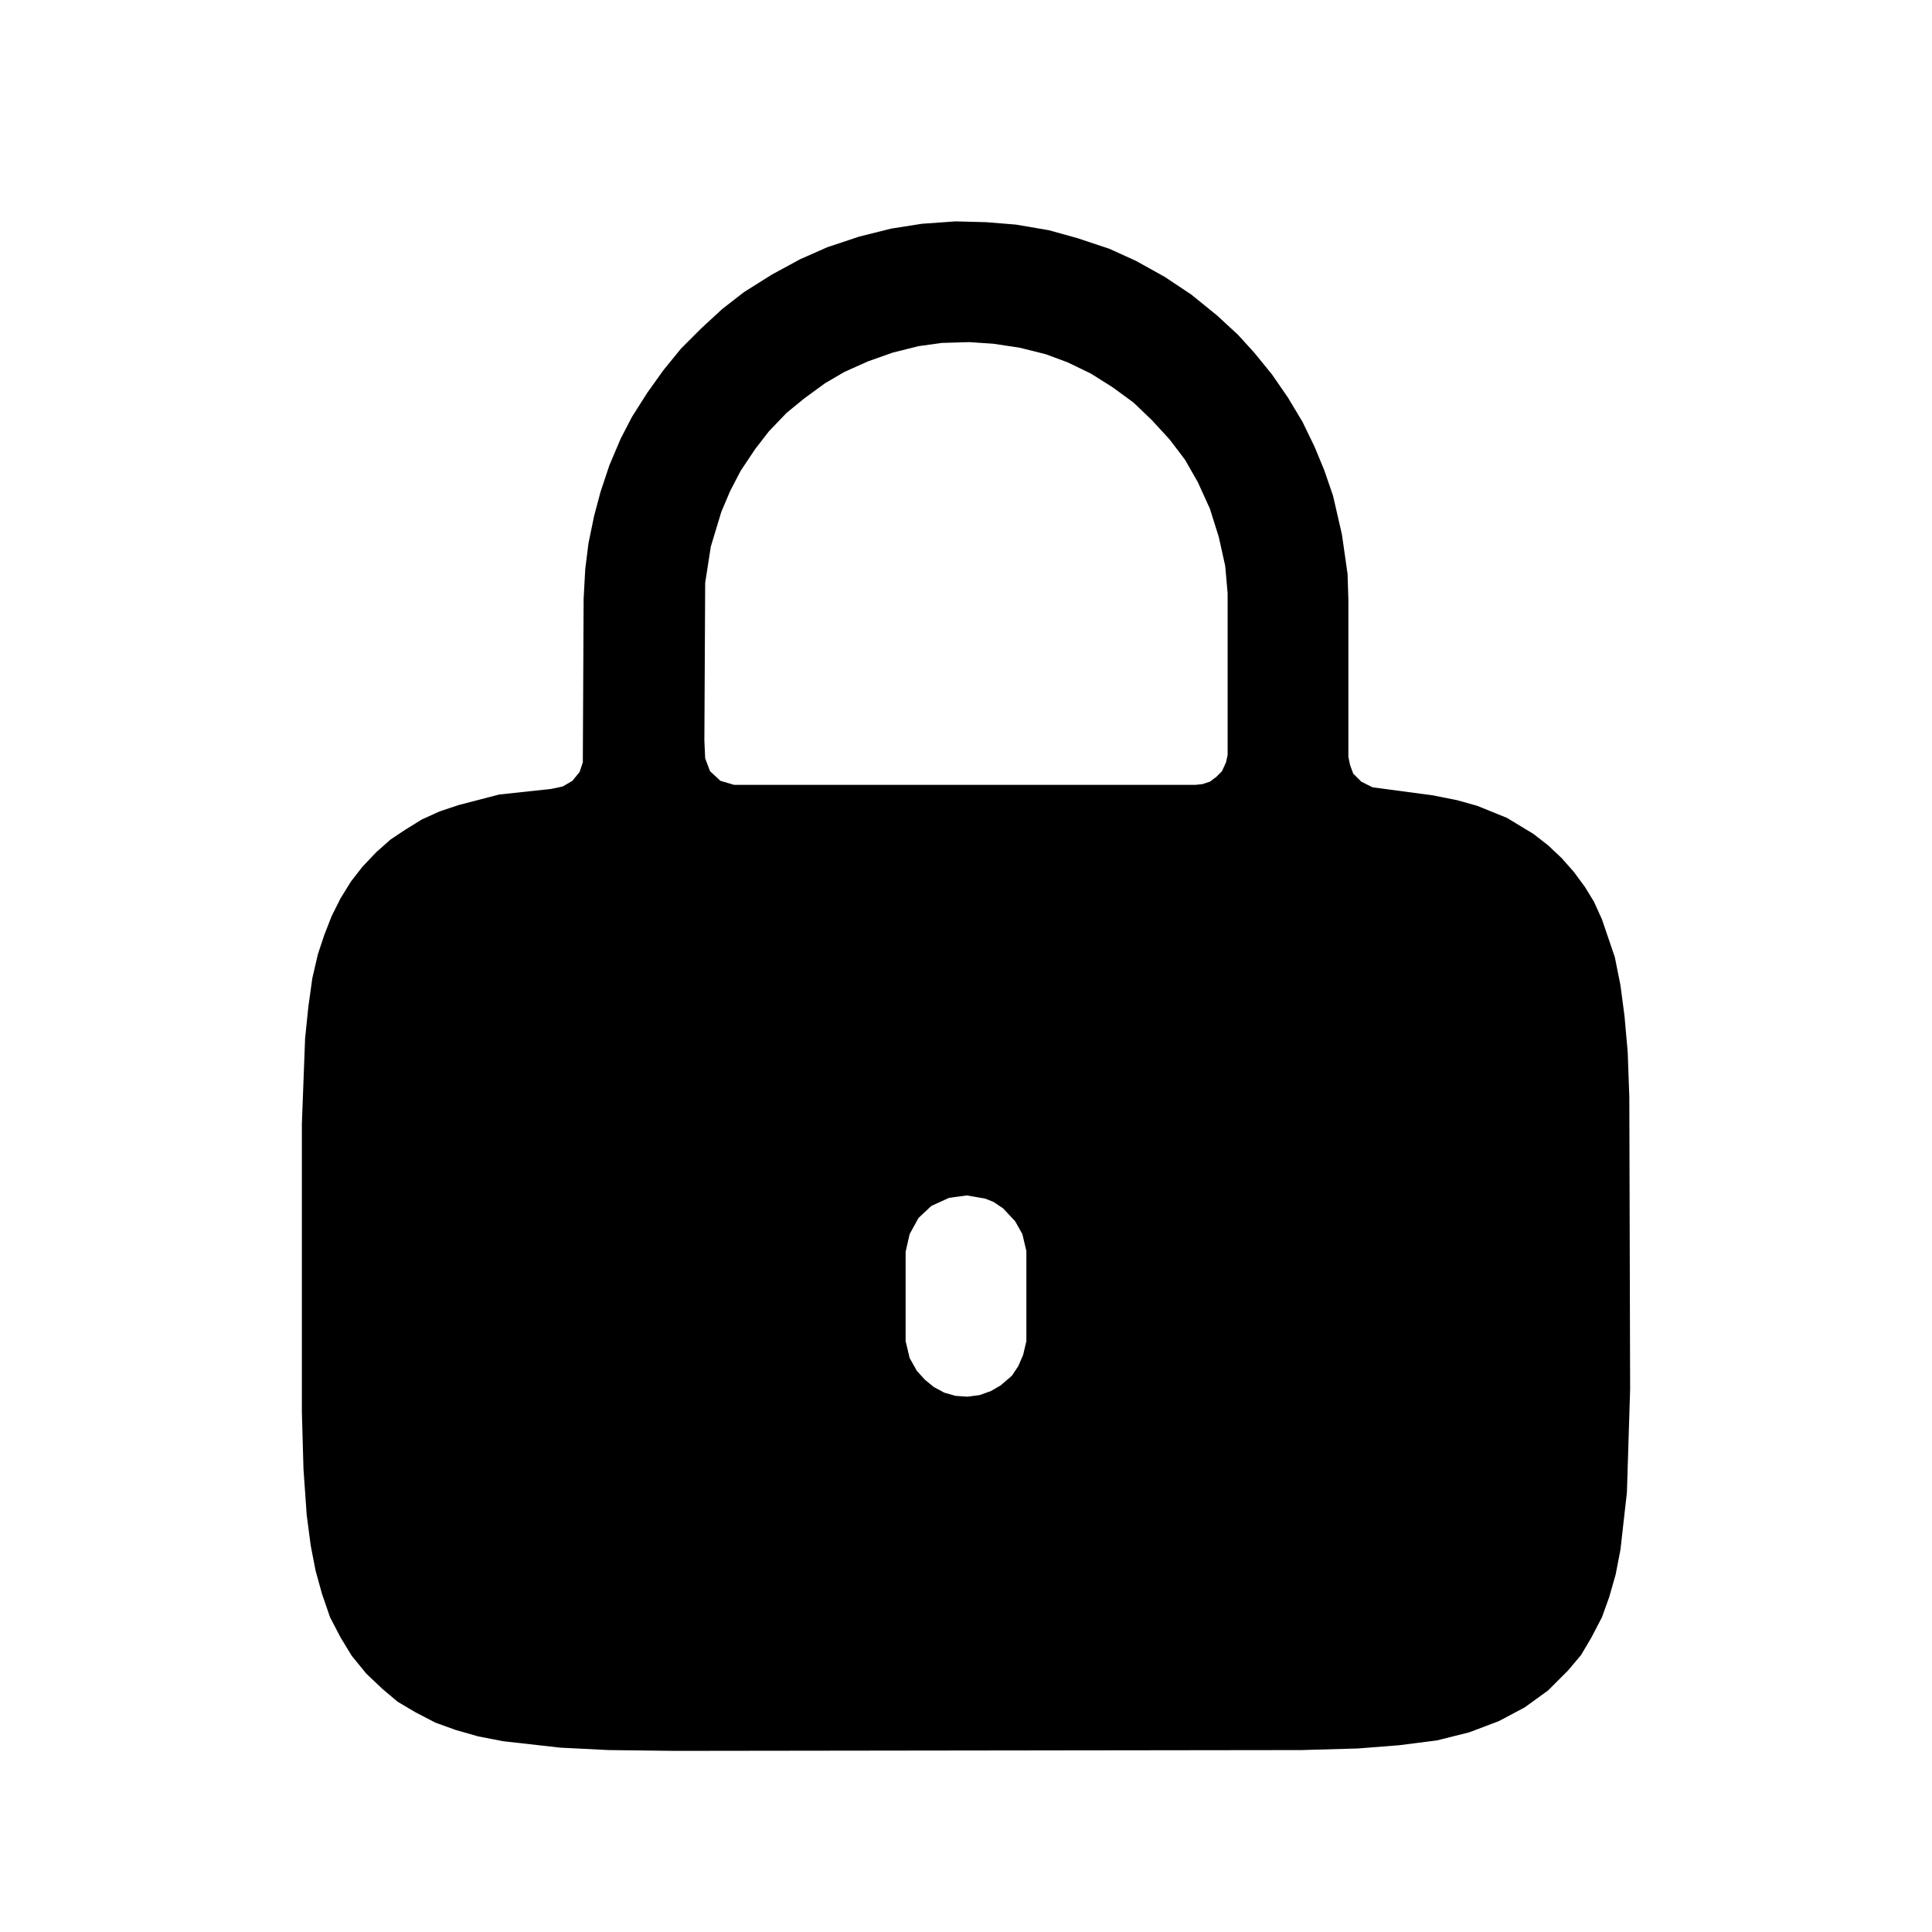
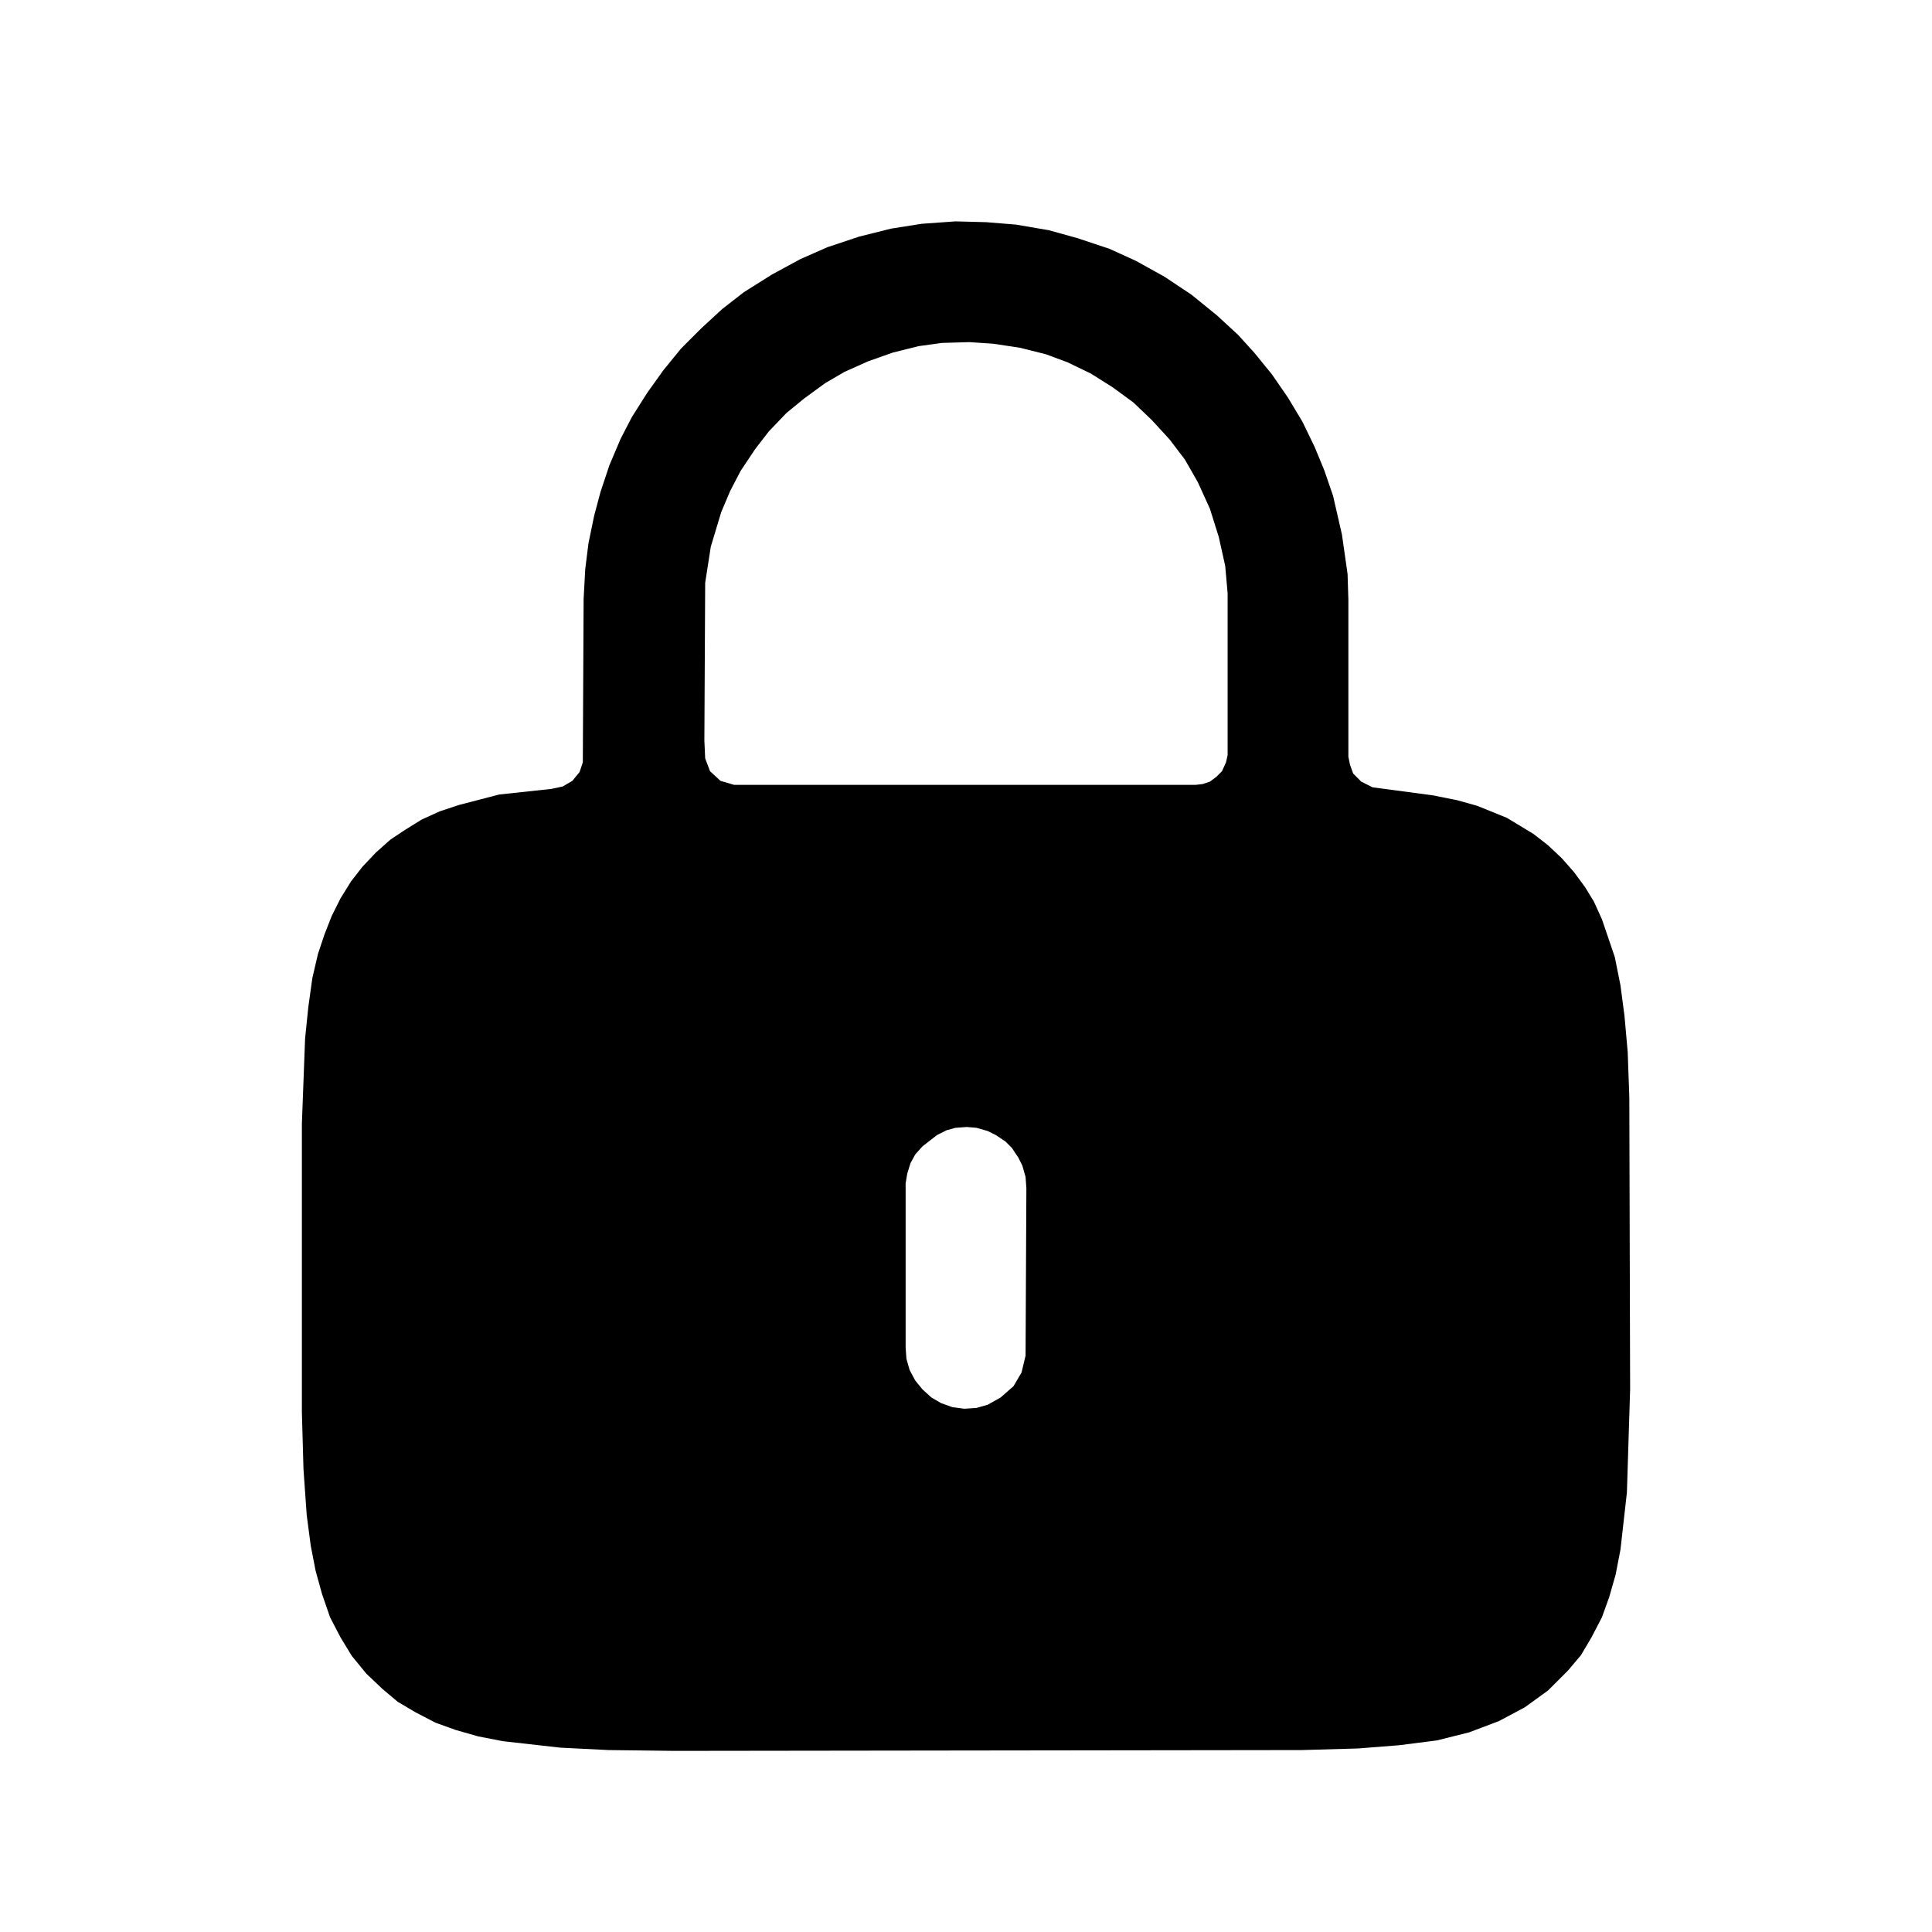
<svg xmlns="http://www.w3.org/2000/svg" viewBox="0 0 24 24" fill="currentColor">
-   <path fill-rule="evenodd" d="M6.85 9.8L6.2 9.87L5.7 10L5.46 10.08L5.24 10.18L5.03 10.31L4.85 10.43L4.67 10.59L4.5 10.77L4.36 10.95L4.23 11.16L4.12 11.38L4.03 11.61L3.95 11.85L3.88 12.15L3.83 12.51L3.79 12.9L3.75 13.96L3.75 17.54L3.77 18.25L3.81 18.82L3.86 19.2L3.92 19.51L4 19.8L4.1 20.09L4.23 20.34L4.37 20.57L4.55 20.79L4.75 20.98L4.94 21.14L5.16 21.27L5.41 21.4L5.66 21.49L5.94 21.57L6.25 21.63L6.96 21.71L7.56 21.74L8.38 21.75L16.17 21.74L16.87 21.72L17.38 21.68L17.85 21.62L18.25 21.52L18.62 21.38L18.94 21.21L19.23 21L19.48 20.75L19.64 20.56L19.77 20.34L19.9 20.09L19.99 19.84L20.07 19.56L20.13 19.25L20.21 18.54L20.25 17.26L20.24 13.63L20.22 13.07L20.18 12.62L20.13 12.24L20.06 11.89L19.9 11.42L19.8 11.2L19.69 11.02L19.55 10.83L19.4 10.66L19.23 10.5L19.05 10.36L18.72 10.16L18.35 10.01L18.1 9.94L17.8 9.88L17.05 9.78L16.91 9.71L16.81 9.61L16.77 9.5L16.75 9.4L16.75 7.45L16.74 7.13L16.67 6.64L16.56 6.16L16.45 5.84L16.33 5.55L16.18 5.24L16 4.94L15.8 4.65L15.58 4.38L15.38 4.16L15.12 3.92L14.8 3.66L14.47 3.44L14.11 3.24L13.78 3.09L13.39 2.96L13.03 2.86L12.62 2.79L12.25 2.76L11.87 2.75L11.45 2.78L11.07 2.84L10.67 2.94L10.28 3.07L9.94 3.22L9.59 3.41L9.24 3.63L8.97 3.84L8.71 4.08L8.46 4.33L8.24 4.6L8.04 4.88L7.85 5.18L7.71 5.45L7.57 5.78L7.46 6.11L7.38 6.41L7.31 6.75L7.27 7.07L7.25 7.44L7.24 9.47L7.2 9.59L7.11 9.7L6.99 9.77ZM8.75 9.2L8.76 7.24L8.83 6.79L8.96 6.36L9.07 6.1L9.2 5.85L9.38 5.58L9.55 5.36L9.77 5.13L9.99 4.95L10.25 4.76L10.49 4.62L10.78 4.49L11.09 4.38L11.41 4.3L11.7 4.26L12.04 4.25L12.34 4.27L12.67 4.32L12.99 4.4L13.26 4.5L13.55 4.64L13.82 4.81L14.08 5L14.31 5.22L14.53 5.46L14.72 5.71L14.88 5.99L15.03 6.32L15.14 6.67L15.22 7.03L15.25 7.37L15.25 9.38L15.23 9.47L15.18 9.58L15.11 9.65L15.03 9.71L14.94 9.74L14.85 9.75L9.12 9.75L8.95 9.7L8.82 9.58L8.76 9.42ZM11.25 15.55L11.3 15.33L11.41 15.13L11.57 14.98L11.79 14.88L12.01 14.85L12.24 14.89L12.34 14.93L12.46 15.01L12.61 15.17L12.7 15.33L12.75 15.54L12.75 16.66L12.71 16.83L12.65 16.97L12.57 17.09L12.43 17.21L12.31 17.28L12.17 17.33L12.02 17.35L11.87 17.34L11.73 17.3L11.6 17.23L11.49 17.14L11.39 17.03L11.3 16.87L11.25 16.66Z" />
+   <path fill-rule="evenodd" d="M6.85 9.8L6.2 9.87L5.7 10L5.46 10.08L5.24 10.18L5.03 10.31L4.85 10.43L4.67 10.59L4.5 10.77L4.36 10.95L4.23 11.16L4.12 11.38L4.03 11.61L3.95 11.85L3.88 12.15L3.83 12.51L3.79 12.9L3.75 13.96L3.75 17.54L3.77 18.25L3.81 18.82L3.86 19.2L3.92 19.51L4 19.8L4.1 20.09L4.23 20.34L4.37 20.57L4.55 20.79L4.75 20.98L4.94 21.14L5.16 21.27L5.41 21.4L5.66 21.49L5.94 21.57L6.25 21.63L6.96 21.71L7.56 21.74L8.38 21.75L16.17 21.74L16.87 21.72L17.38 21.68L17.85 21.62L18.25 21.52L18.62 21.38L18.94 21.21L19.23 21L19.48 20.75L19.64 20.56L19.77 20.34L19.9 20.09L19.99 19.84L20.07 19.56L20.13 19.25L20.21 18.54L20.25 17.26L20.24 13.63L20.22 13.07L20.18 12.62L20.13 12.24L20.06 11.89L19.9 11.42L19.8 11.2L19.69 11.02L19.55 10.83L19.4 10.66L19.23 10.5L19.05 10.36L18.72 10.16L18.35 10.01L18.1 9.94L17.8 9.88L17.05 9.78L16.91 9.71L16.81 9.61L16.77 9.5L16.75 9.4L16.75 7.45L16.74 7.13L16.67 6.64L16.56 6.16L16.45 5.84L16.33 5.55L16.18 5.24L16 4.94L15.8 4.65L15.58 4.38L15.38 4.16L15.12 3.92L14.8 3.66L14.47 3.44L14.11 3.24L13.78 3.09L13.39 2.96L13.03 2.86L12.62 2.79L12.25 2.76L11.87 2.75L11.45 2.78L11.07 2.84L10.67 2.94L10.28 3.07L9.94 3.22L9.59 3.41L9.24 3.63L8.97 3.84L8.71 4.08L8.46 4.33L8.24 4.6L8.04 4.88L7.85 5.18L7.71 5.45L7.57 5.78L7.46 6.11L7.38 6.41L7.31 6.75L7.27 7.07L7.25 7.44L7.24 9.47L7.2 9.59L7.11 9.7L6.99 9.77ZM8.75 9.2L8.76 7.24L8.83 6.79L8.96 6.36L9.07 6.1L9.2 5.85L9.38 5.58L9.55 5.36L9.77 5.13L9.99 4.95L10.25 4.76L10.49 4.62L10.78 4.49L11.09 4.38L11.41 4.3L11.7 4.26L12.04 4.25L12.34 4.27L12.67 4.32L12.99 4.4L13.26 4.5L13.55 4.64L13.82 4.81L14.08 5L14.31 5.22L14.53 5.46L14.72 5.71L14.88 5.99L15.03 6.32L15.14 6.67L15.22 7.03L15.25 7.37L15.25 9.38L15.23 9.47L15.18 9.58L15.11 9.65L15.03 9.71L14.94 9.74L14.85 9.75L9.12 9.75L8.95 9.7L8.82 9.58L8.76 9.42ZM11.25 14.7L11.27 14.58L11.31 14.45L11.37 14.34L11.46 14.24L11.64 14.1L11.76 14.04L11.87 14.01L12.01 14L12.13 14.01L12.27 14.05L12.37 14.1L12.49 14.18L12.57 14.26L12.65 14.38L12.7 14.48L12.74 14.62L12.75 14.76L12.74 16.84L12.69 17.05L12.59 17.22L12.43 17.36L12.27 17.45L12.13 17.49L11.98 17.5L11.83 17.48L11.69 17.43L11.57 17.36L11.46 17.26L11.37 17.15L11.3 17.02L11.26 16.88L11.25 16.74Z" />
</svg>
